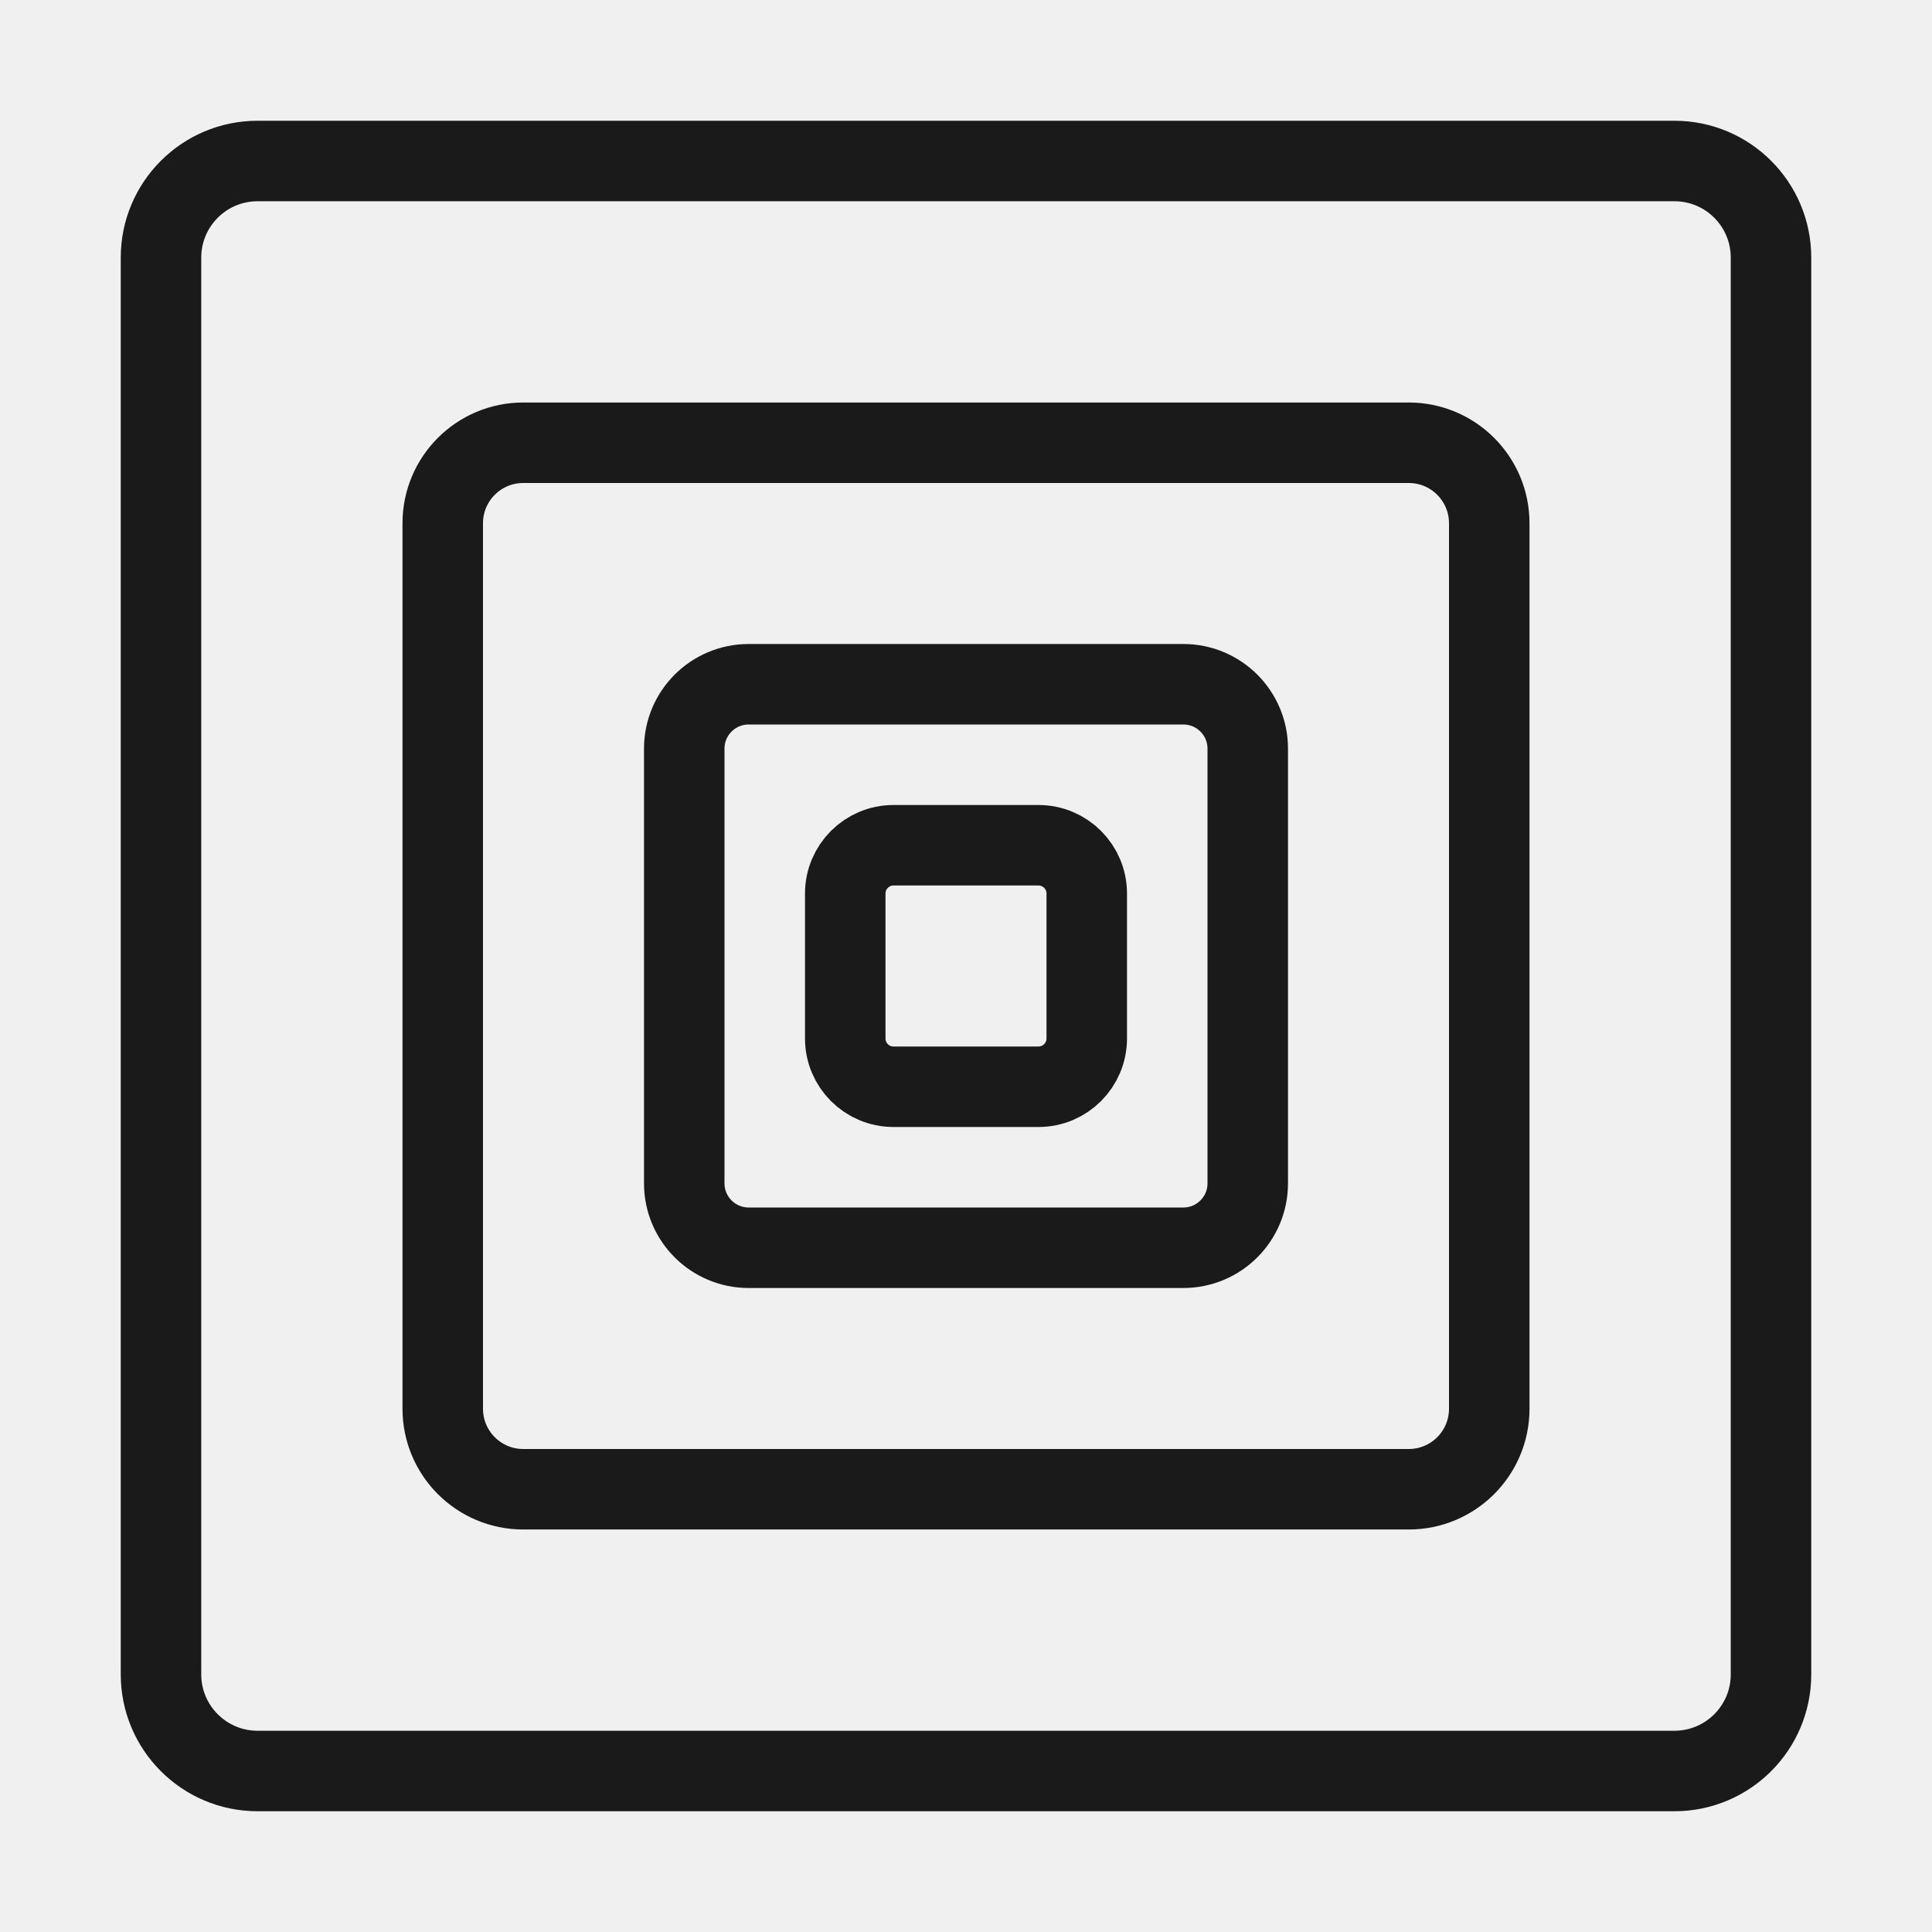
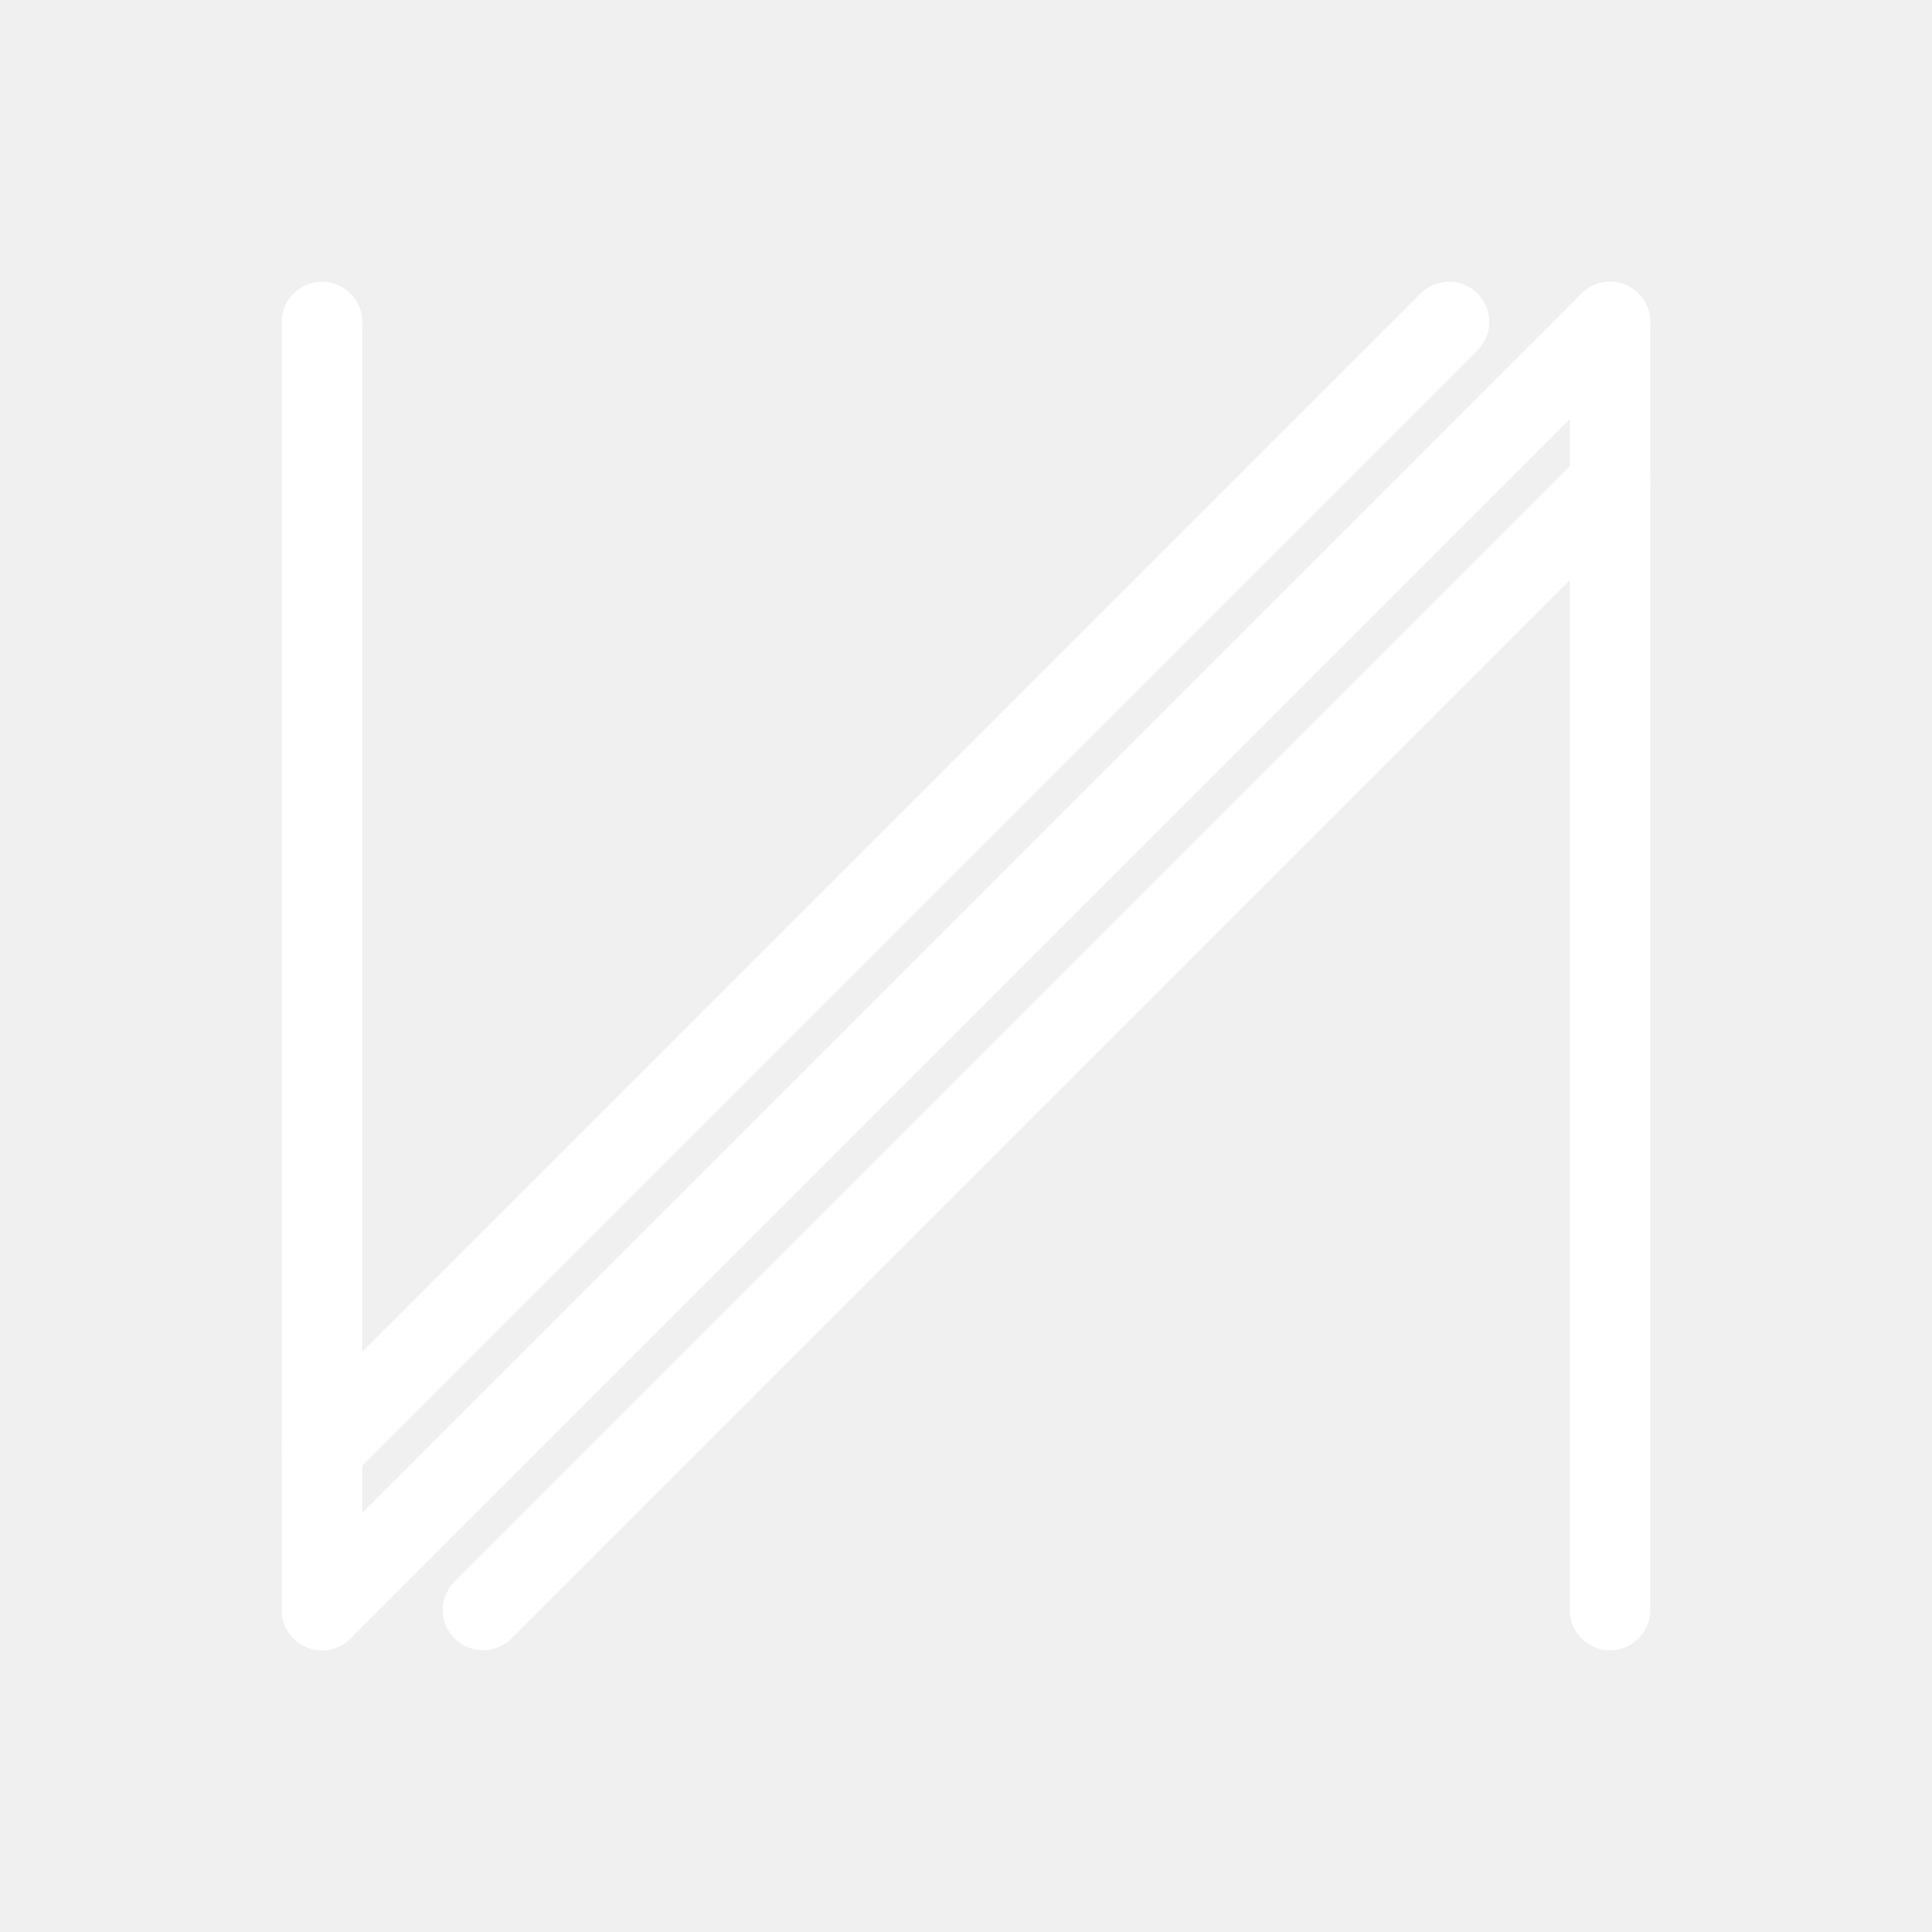
<svg xmlns="http://www.w3.org/2000/svg" width="240" height="240" viewBox="0 0 240 240" role="img" aria-label="RRK Framework Logo">
  <rect width="240" height="240" fill="none" />
-   <g stroke="#1A1A1A" stroke-width="10" fill="none" stroke-linejoin="round">
-     <rect x="20" y="20" width="200" height="200" rx="12" />
-     <rect x="55" y="55" width="130" height="130" rx="10" />
-     <rect x="85" y="85" width="70" height="70" rx="8" />
-     <rect x="105" y="105" width="30" height="30" rx="6" />
+   <g stroke="#FFFFFF" stroke-width="10" fill="none" stroke-linecap="round">
+     <line x1="40" y1="200" x2="200" y2="40" />
+     <line x1="60" y1="200" x2="200" y2="60" />
+     <line x1="40" y1="180" x2="180" y2="40" />
+     <line x1="40" y1="40" x2="40" y2="200" />
+     <line x1="200" y1="40" x2="200" y2="200" />
  </g>
</svg>
